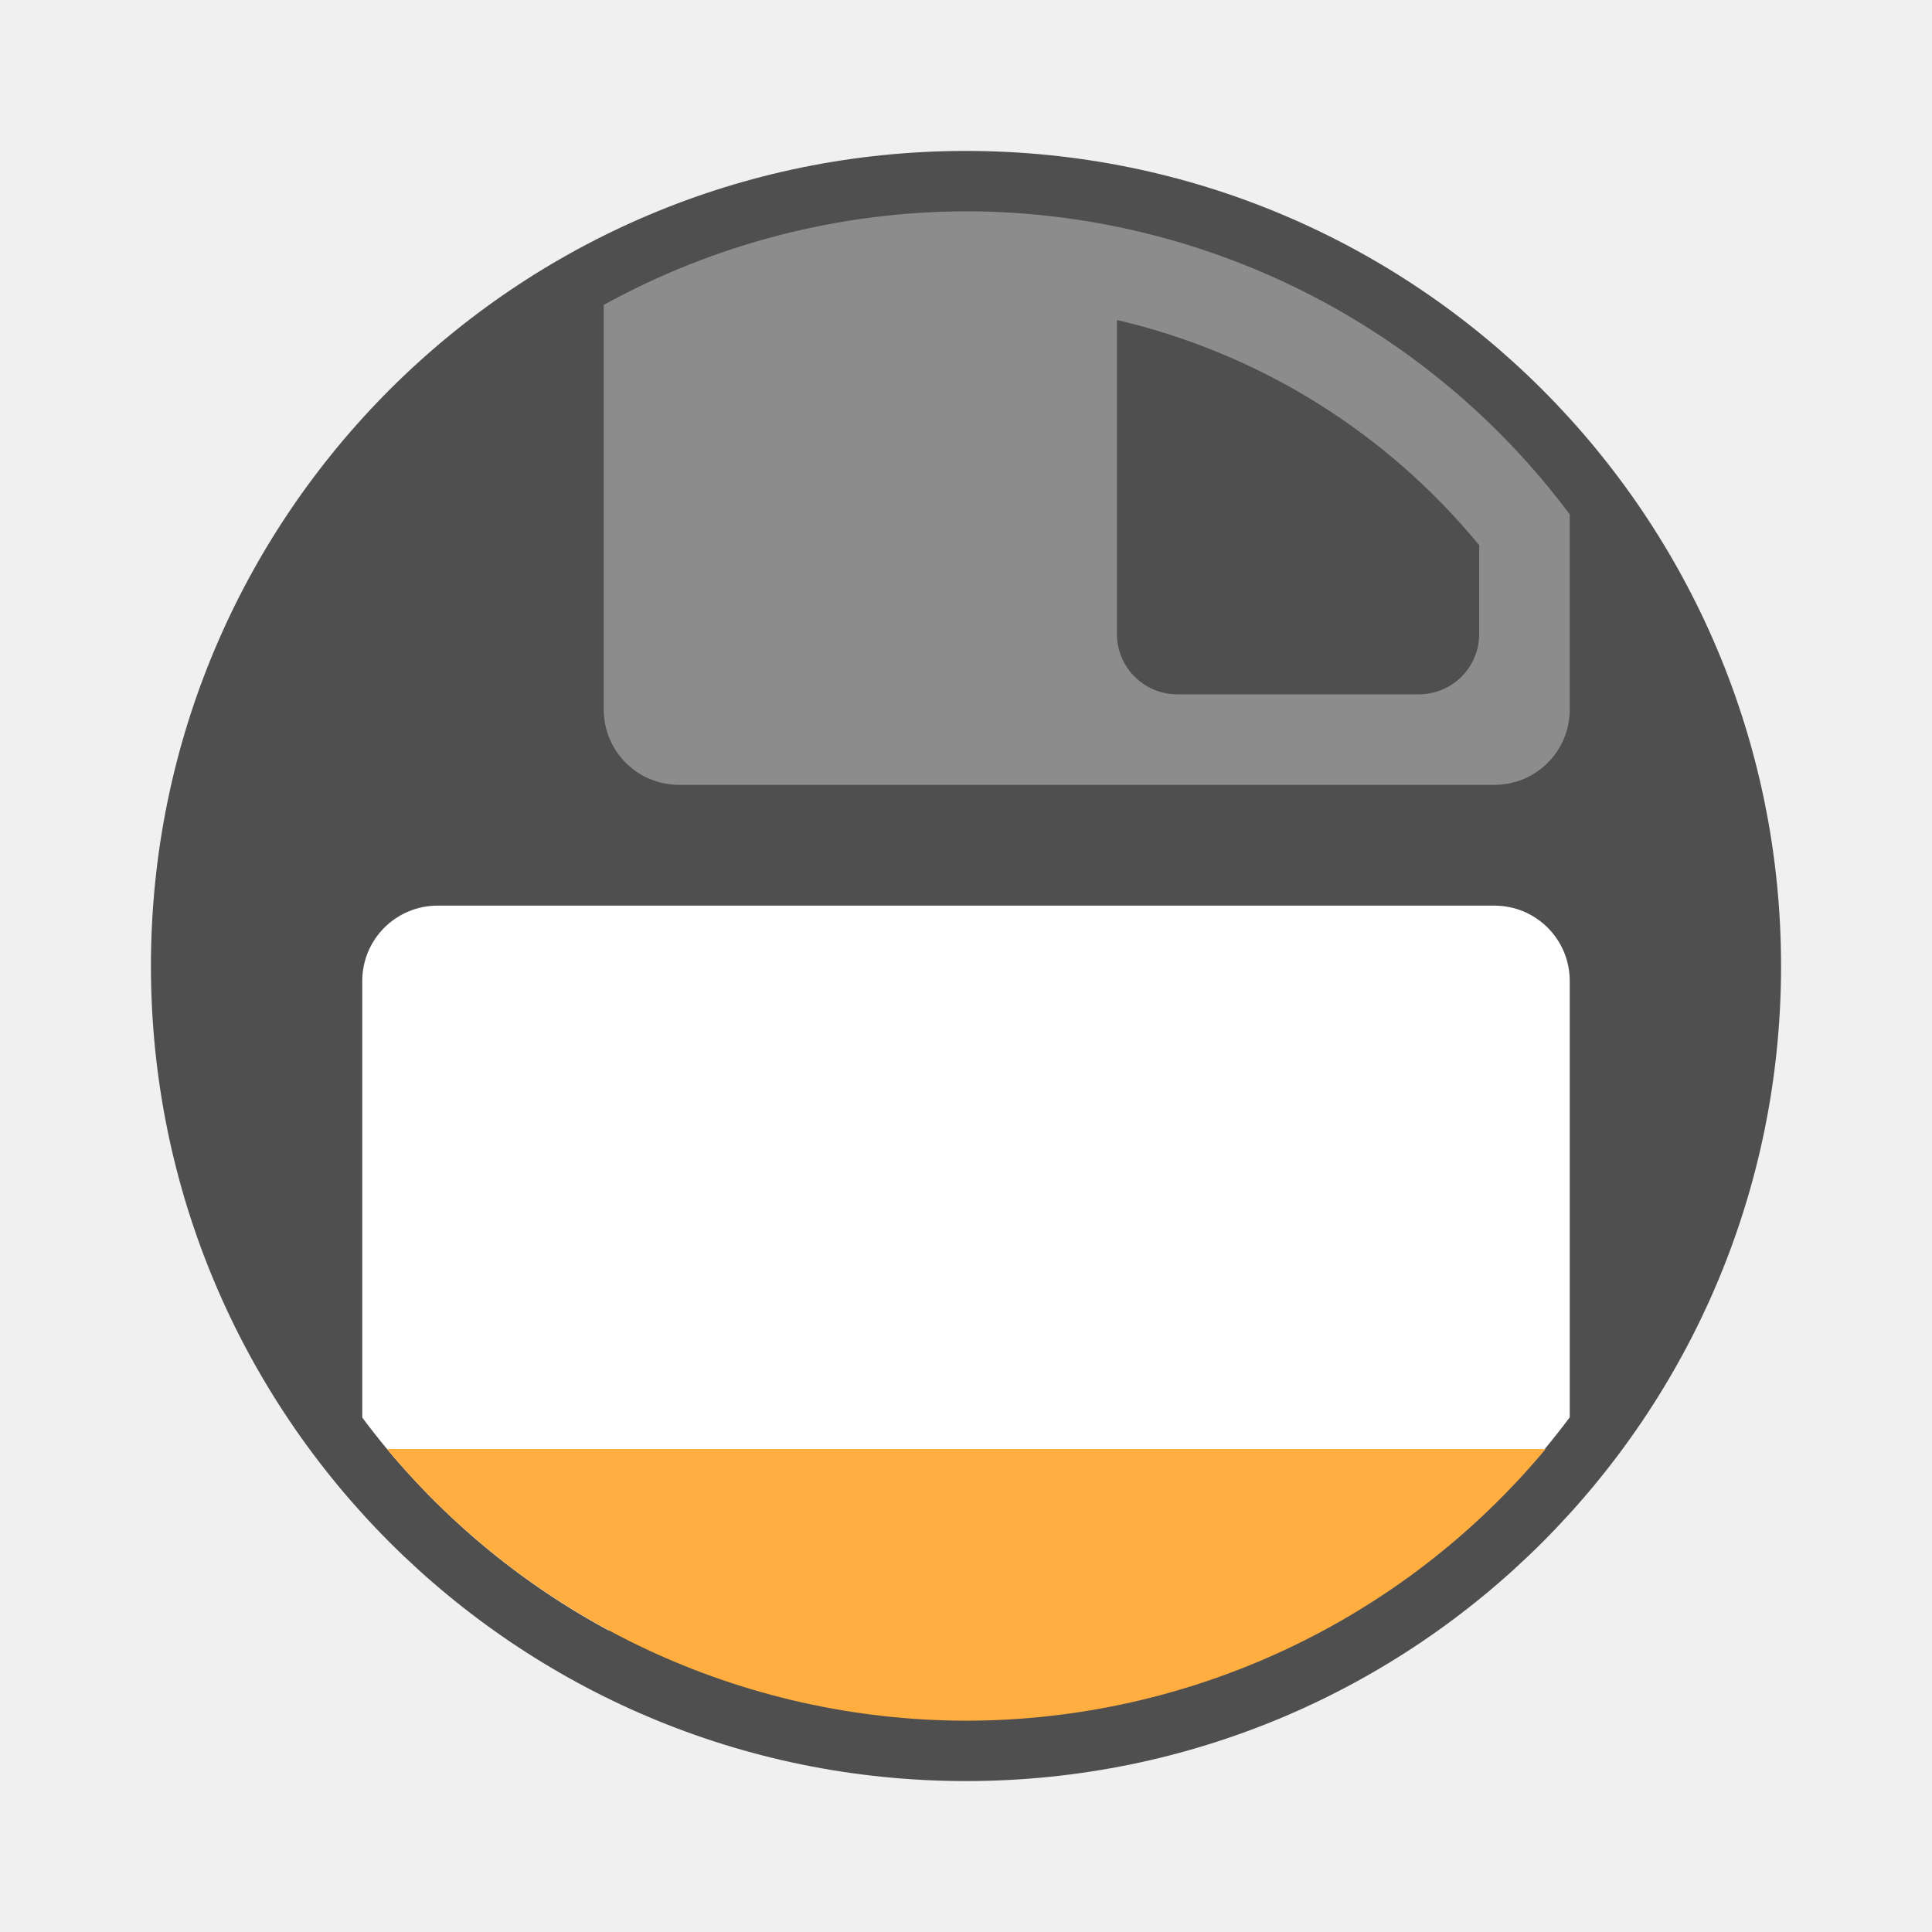
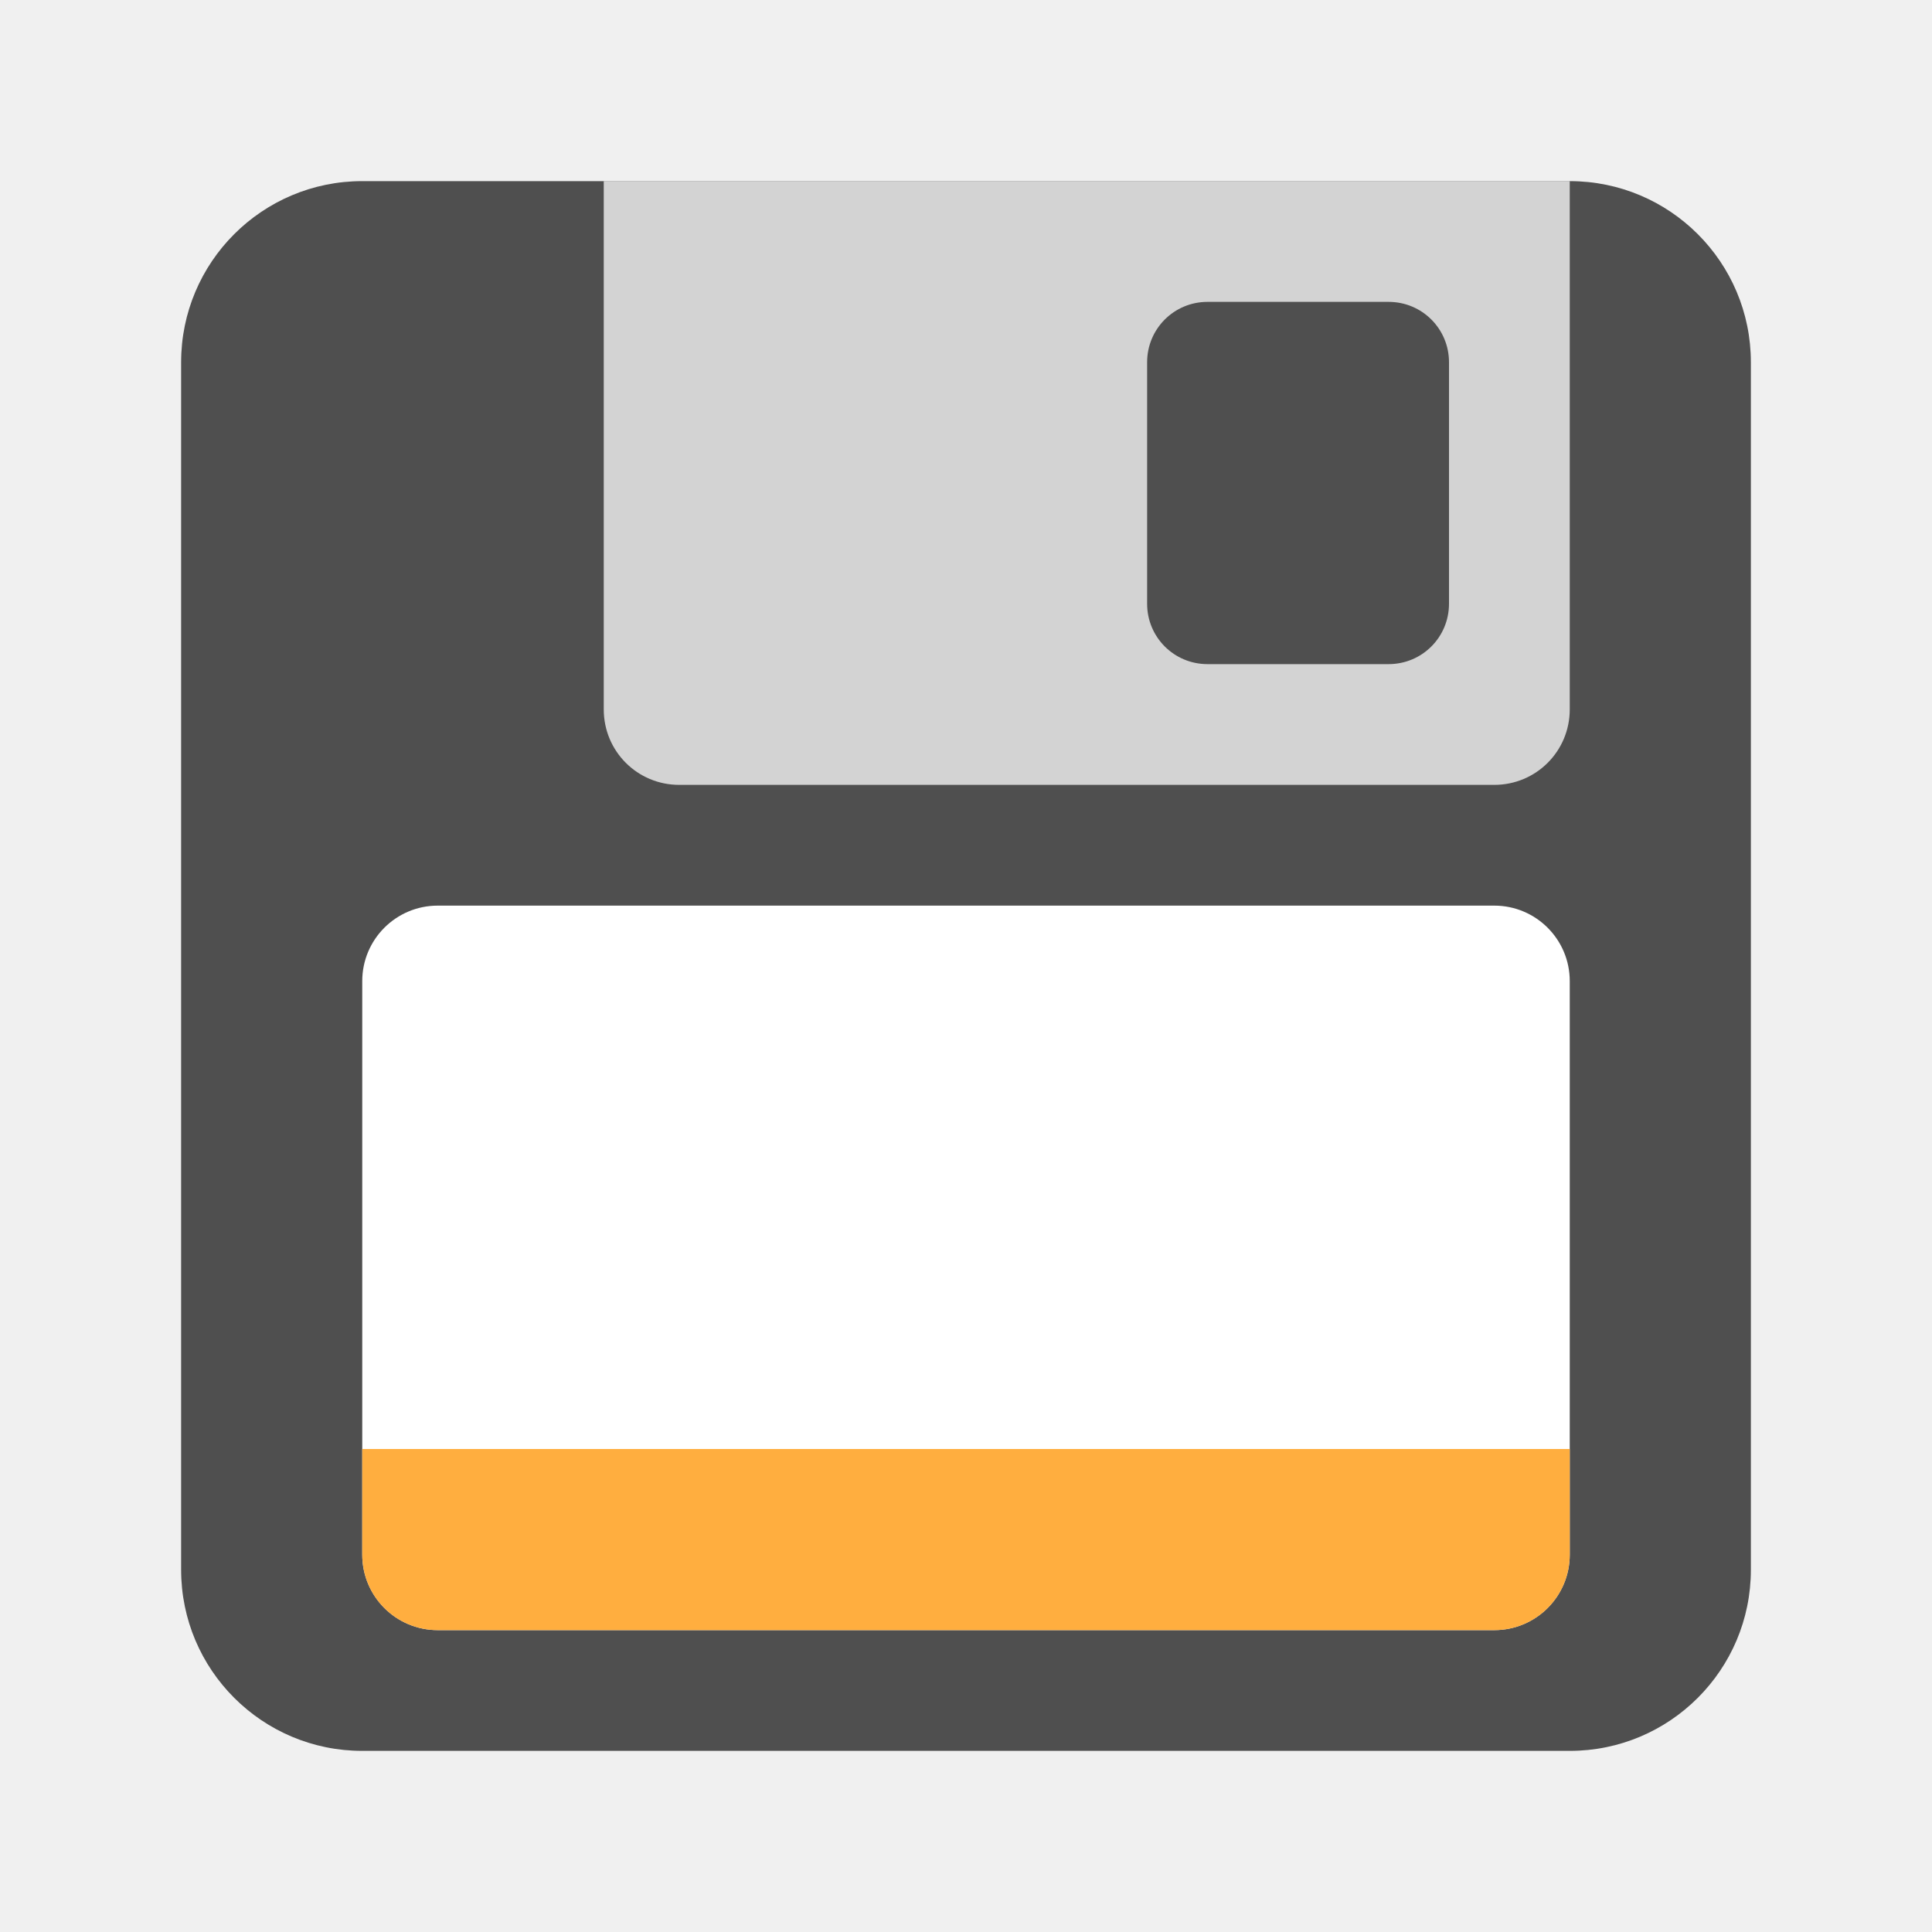
<svg xmlns="http://www.w3.org/2000/svg" width="64" height="64" version="1">
-   <circle cx="32" cy="32" r="27" fill="#4f4f4f" style="paint-order:stroke fill markers" />
-   <path d="M14.5 30a2.495 2.495 0 0 0-2.5 2.5v14.459A25 25 0 0 0 20.139 54h23.689A25 25 0 0 0 52 46.95V32.5c0-1.385-1.115-2.5-2.5-2.5h-35z" fill="#fff" />
-   <path d="M12.82 48A25 25 0 0 0 32 57a25 25 0 0 0 19.201-9H12.82z" fill="#ffae3f" />
-   <path d="M32 7a25 25 0 0 0-12 3.1v13.4c0 1.386 1.114 2.5 2.5 2.5h27c1.384 0 2.5-1.114 2.5-2.5v-6.46A25 25 0 0 0 32 7zm5 3.6a22 22 0 0 1 12 7.46V21c0 1.108-.892 2-2 2h-8c-1.108 0-2-.892-2-2V10.6z" fill="#fff" opacity=".35" />
+   <rect transform="matrix(0,-1,-1,0,0,0)" x="-58" y="-58" width="52" height="52" rx="6" ry="6" fill="#4f4f4f" />
+   <rect x="12" y="30" width="40" height="24" rx="2.5" ry="2.5" fill="#fff" />
+   <path d="M12 48v3.5c0 1.384 1.115 2.5 2.5 2.5h35c1.384 0 2.5-1.116 2.5-2.5V48z" fill="#ffae3f" />
+   <path d="M20 6v17.5c0 1.386 1.114 2.5 2.5 2.5h27c1.384 0 2.5-1.114 2.5-2.5V6zm20 4h6c1.108 0 2 .892 2 2v8c0 1.108-.892 2-2 2h-6c-1.108 0-2-.892-2-2v-8c0-1.108.892-2 2-2z" fill="#fff" opacity=".75" />
</svg>
